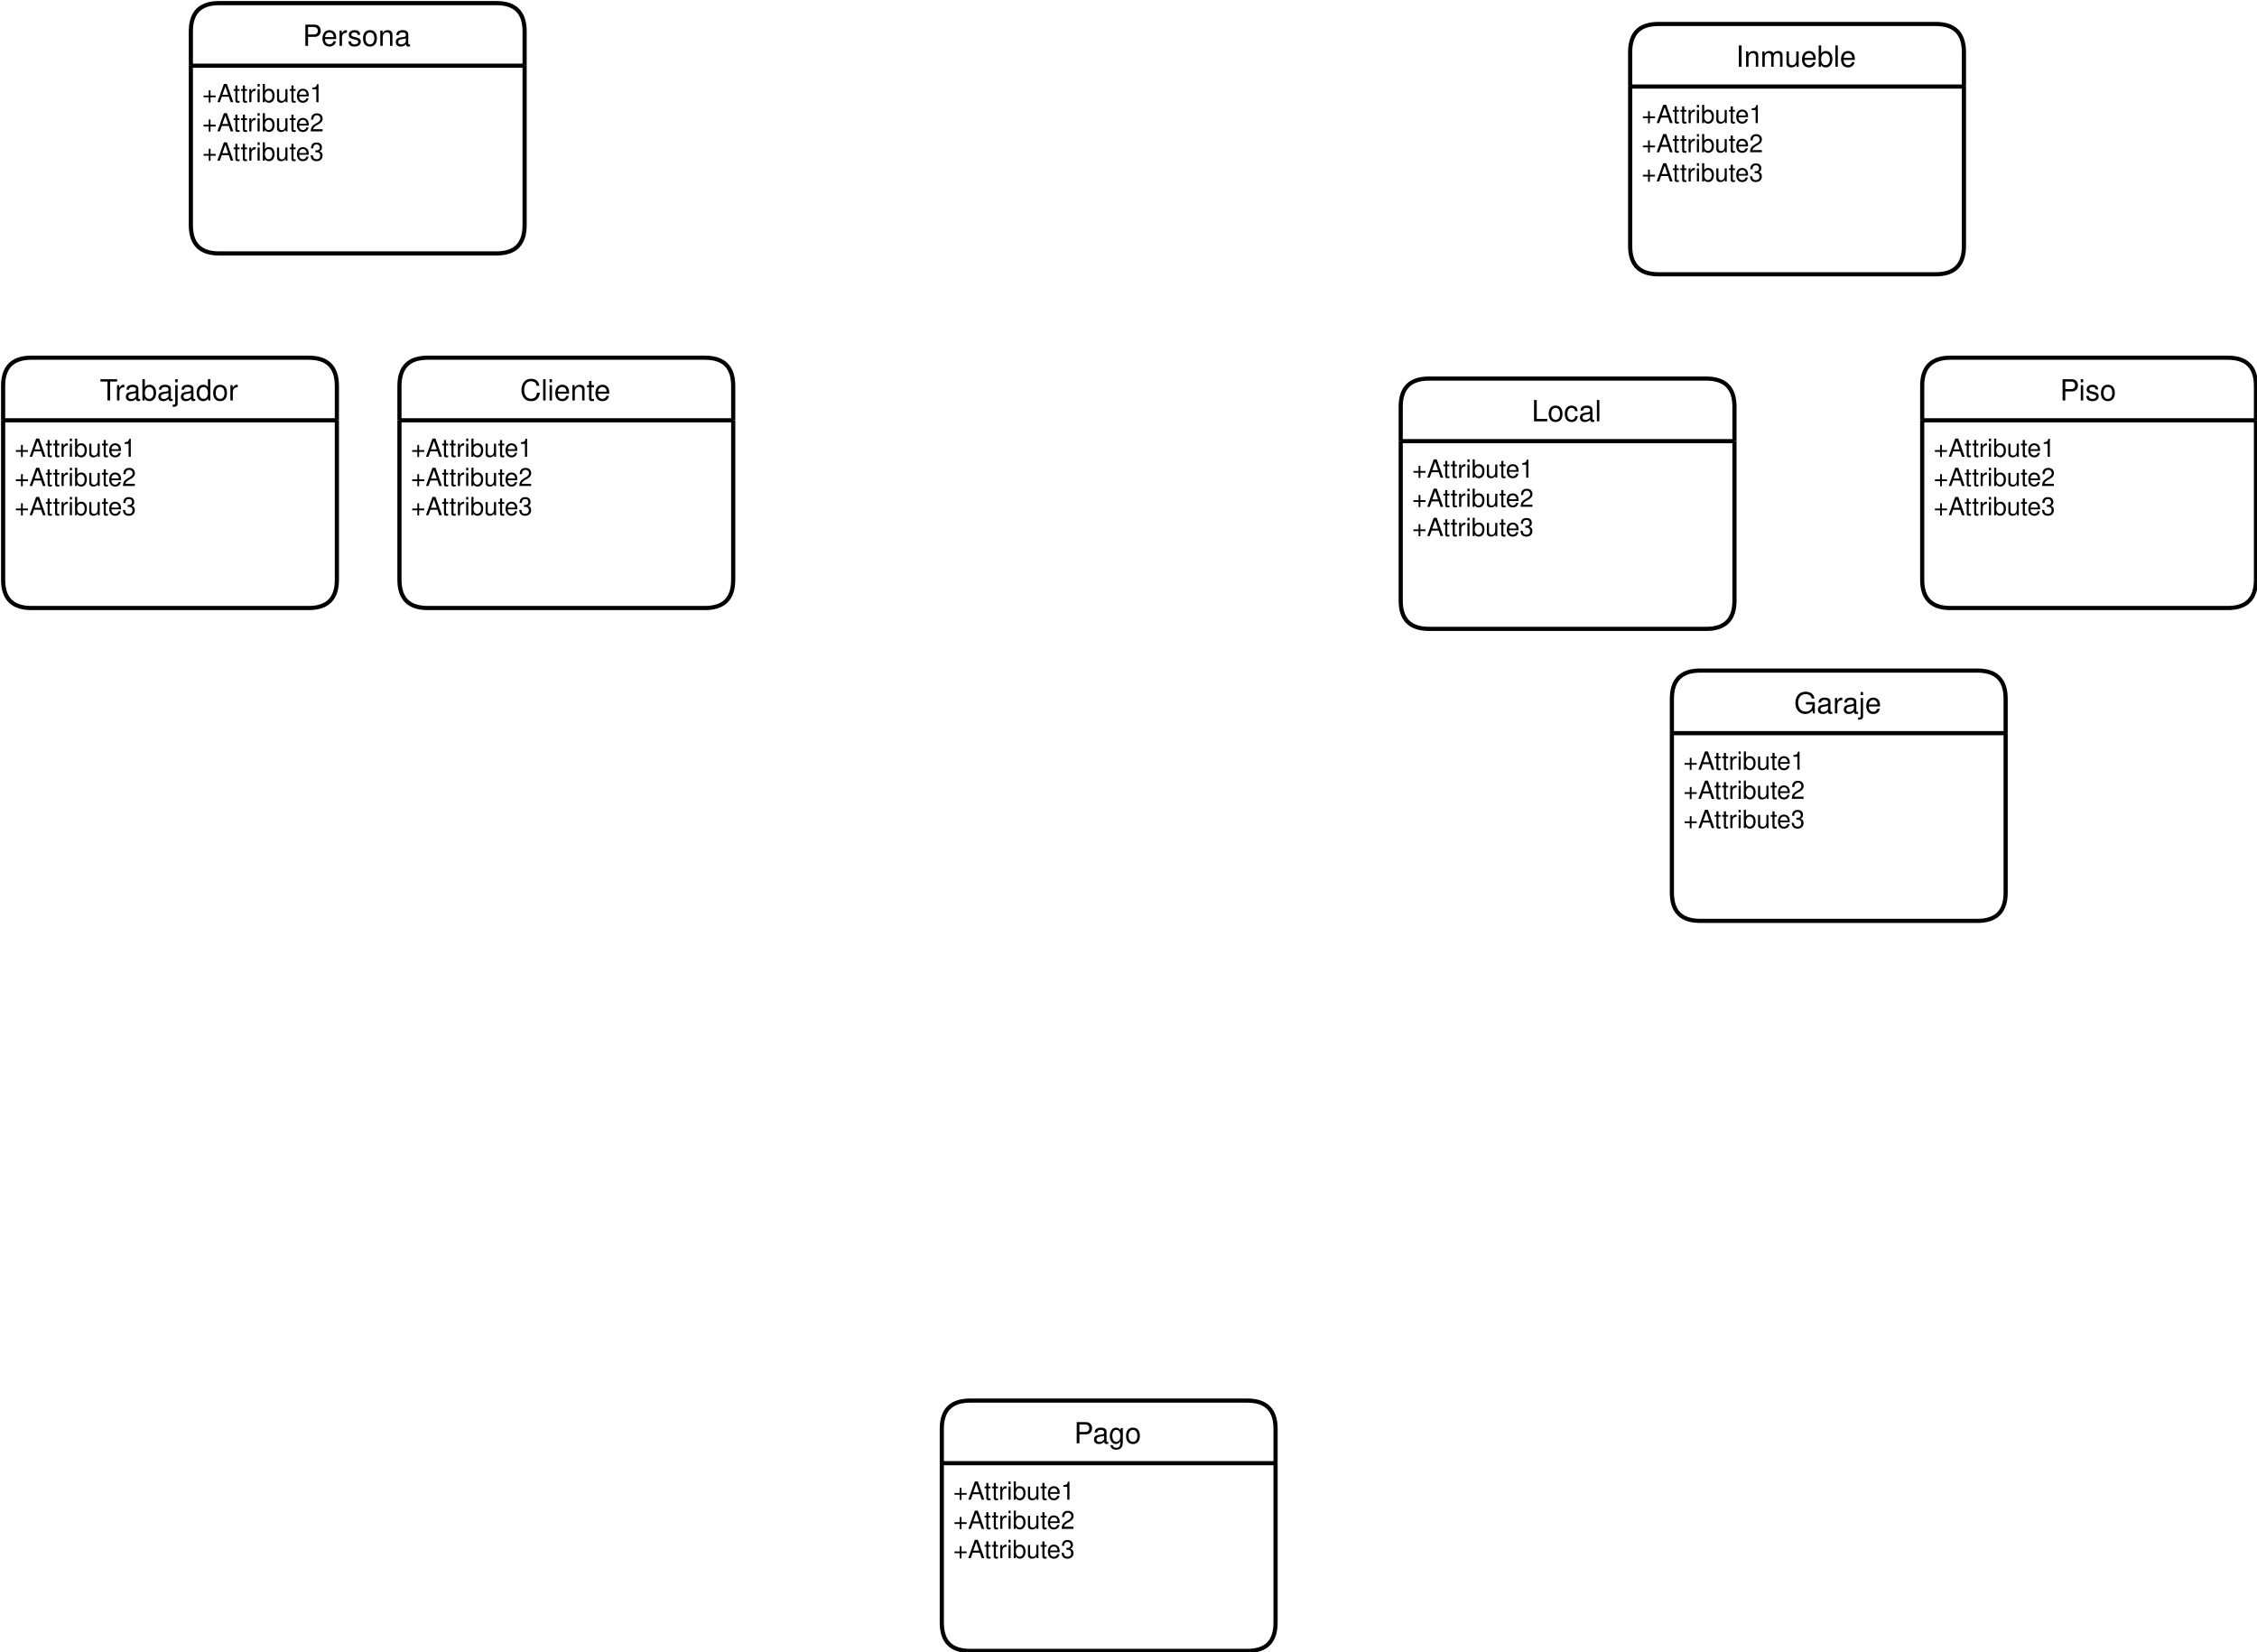
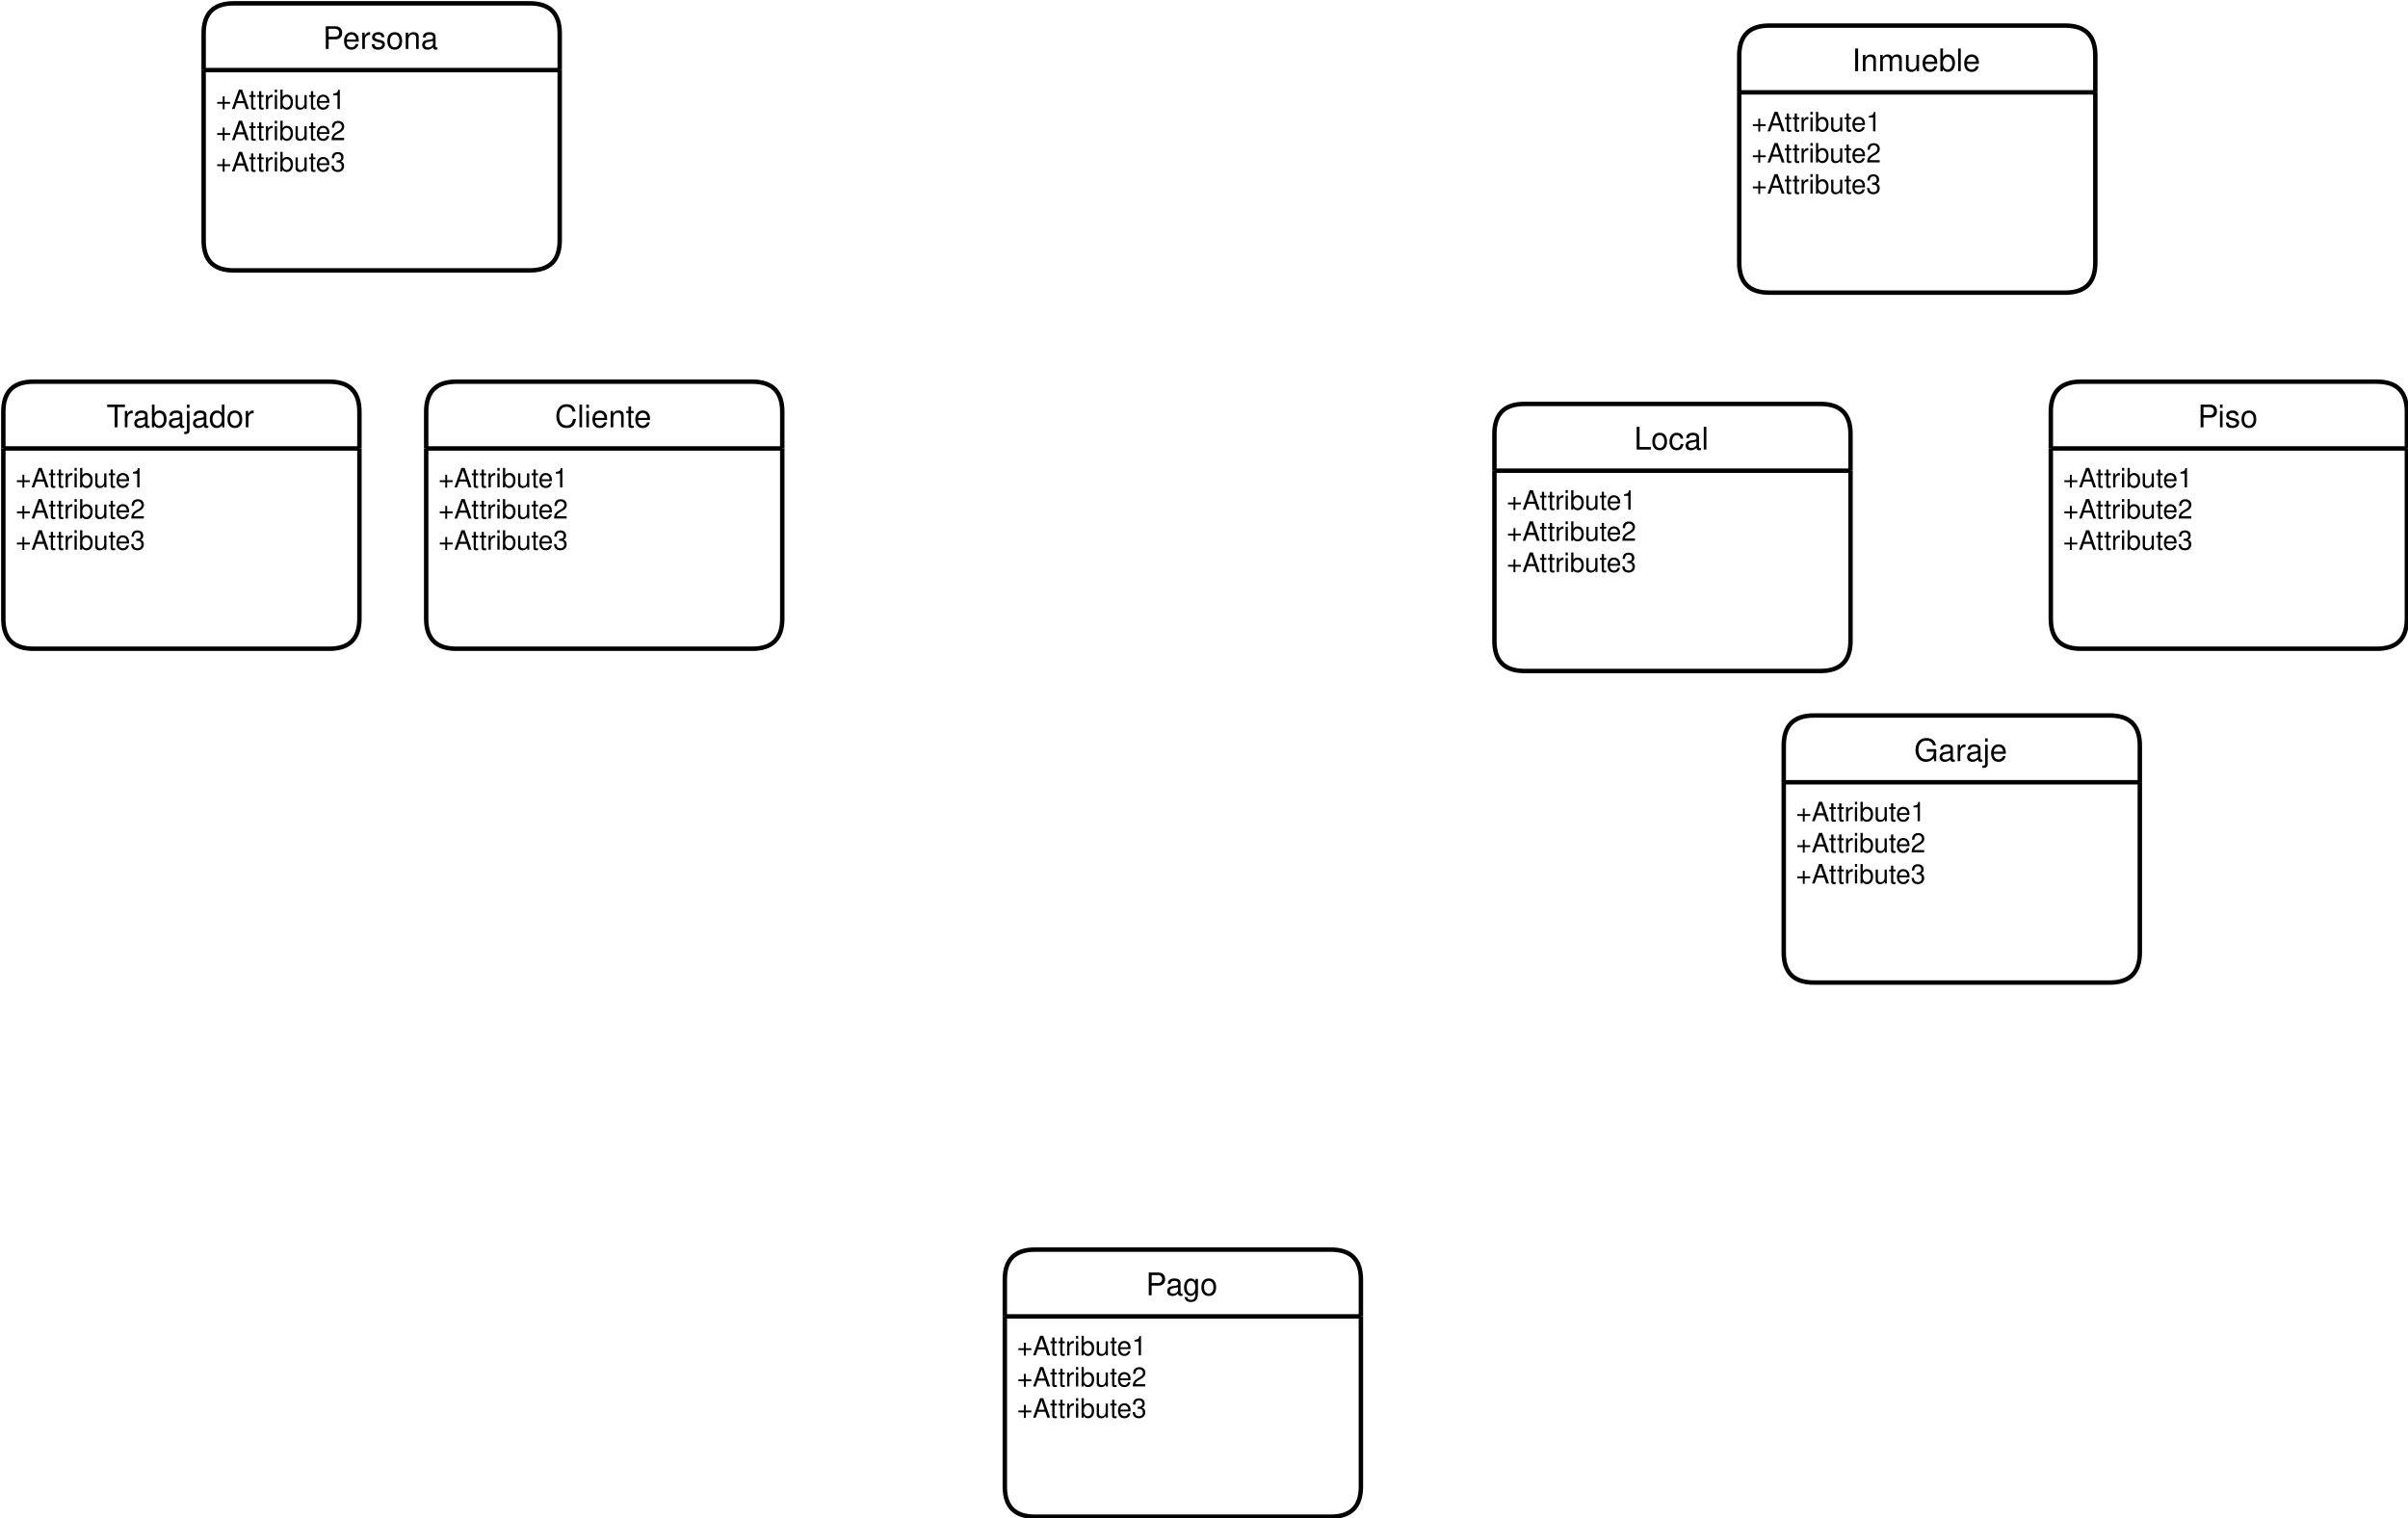
- <svg xmlns="http://www.w3.org/2000/svg" version="1.1" width="1082px" height="792px" viewBox="-0.5 -0.5 1082 792" content="&lt;mxfile host=&quot;app.diagrams.net&quot; modified=&quot;2022-07-21T07:36:44.700Z&quot; agent=&quot;5.0 (Windows)&quot; etag=&quot;vtPddXF7bUDCfFPUvoHX&quot; version=&quot;20.1.3&quot; type=&quot;github&quot;&gt;&lt;diagram id=&quot;rWTTYDmmKAub06ZXuyx6&quot; name=&quot;Page-1&quot;&gt;7Zldj6IwFIZ/DZeTUIqKl36t++Fkzc5kN9m7ChXqFGpKWT9+/RZsQSQmKpnIRa+kb3toOe95tBYLTuL9nKNt9MoCTC3HDvYWnFqO47i2LT9y5XBSPMc9CSEnwUkClfBGjliJKi7MSIDT2kDBGBVkWxd9liTYFzUNcc529WFrRuuzblGIG8Kbj2hT/UMCEamn6NmV/hWTMNIzA/3AMdKDlZBGKGC7MwnOLDjhjInTVbyfYJonT+flFPflSm+5MI4TcUvA7H33YzMKf45/HX8fX735dz/6+6Lu8g/RTD3wEvOUJUitWRx0ItIdiSlKZGvsR4QGC3RgWT5xKpD/oVvjiHFyZIlAVHYBKchuLpSv0K6NeMsjpZyrnGVJgAMVtJb9Kga4uq3WYhc35eyjNMTJ43Eqxy91NuxSWqBU6KVoB/LeAKVRMV/eQJSEibz2ZTTmUlBpwVzg/dV8g9JFWf6YxVjwgxyiAl6Ap5xXpQ/6qr2rCqnUovMi0iWDVPGG5c0rf+WFsvgOu52G3ZYzHgnBySoTWD5P33LgflQkoNKdKzpsFInOI8VrUdo0YZTJnE4TVlTPmlB6IaVb5JMkXBRRU/eiAHJ7cyeIpHKkJhBsqx1Gq7IsOBNInLWlWdr7mwy9jkjTZWUqvNHT4WdZChuWvnO0QhtZ6txA3BpiZ1CHGN5q+OdB7BqI74YYdhviXsPSCSV5GRuCWxPsdQ7gvgH4boB73QZ40LD0WxJnOE+CIbglwT1wsY8ePJ1gzxB8N8GDbhM8bFi6YDJRBt+2+JZHQNpp9+n46i8Uw+8d/A67zS9oHmXNEUcb8wPc/gcY1gl2vecTbE6yHjjJ6vhRFmieZS1JygzAbQHu9zr3HxiYU6wHAO74MRZobqKXKDQAtwb48lWS93yAHbOHfgDgp22iZbN61Vz0nb2wh7P/&lt;/diagram&gt;&lt;/mxfile&gt;" resource="https://app.diagrams.net/#HJimxx22%2FC3-UD12-UML%2Fmain%2FUD12-18.svg">
+ <svg xmlns="http://www.w3.org/2000/svg" version="1.1" width="1082px" height="682px" viewBox="-0.5 -0.5 1082 682" content="&lt;mxfile host=&quot;app.diagrams.net&quot; modified=&quot;2022-07-21T07:38:09.605Z&quot; agent=&quot;5.0 (Windows)&quot; etag=&quot;iGPqeaomqf3GUk-rG641&quot; version=&quot;20.1.3&quot; type=&quot;github&quot;&gt;&lt;diagram id=&quot;rWTTYDmmKAub06ZXuyx6&quot; name=&quot;Page-1&quot;&gt;7Zldj6IwFIZ/DZeTQIuKl36t++Fkzc5kN9m7ChXqFGpKWT9+/RZsQSQmKpnIRa+kb3toOe95tBYLTuL9nKNt9MoCTC1gB3sLTi0AgGvb8iNXDifFA+5JCDkJTpJTCW/kiJWo4sKMBDitDRSMUUG2ddFnSYJ9UdMQ52xXH7ZmtD7rFoW4Ibz5iDbVPyQQkXqKnl3pXzEJIz2zox84RnqwEtIIBWx3JsGZBSecMXG6ivcTTPPk6byc4r5c6S0XxnEibgmYve9+bEbhz/Gv4+/jqzf/7kd/X9Rd/iGaqQdeYp6yBKk1i4NORLojMUWJbI39iNBggQ4syydOBfI/dGscMU6OLBGIyi5HCrKbC+UrtGsj3vJIKecqZ1kS4EAFrWW/inFc3VZrsYubcvZRGgLyeJzK8UudDbuUFigVeinagbw3QGlUzJc3ECVhIq99GY25FFRaMBd4fzXfTumiLH/MYiz4QQ5RAS+Op5xXpe/0VXtXFVKpRedFpEsGqeINy5tX/soLZfEddoOG3RYYj4TgZJUJLJ+nbwG4HxUJqHRwRYeNItF5pHgtSpsmjDKZ02nCiupZE0ovpHSLfJKEiyJq6l4UQG5v7gSRVI7UBIJttcNoVZYFZwKJs7Y0S3t/k6HXEWm6rEyFN3o6/CxLYcPSd45WaCNLnRuIW0MMBnWI4a2Gfx7EroH4bohhtyHuNSydUJKXsSG4NcFe5wDuG4DvBrjXbYAHDUu/JXGG8yQYglsS3HMu9tGDpxPsGYLvJnjQbYKHDUsXTCbK4NsW3/IISDvtPh1f/YVi+L2D32G3+XWaR1lzxNHG/AC3/wGGdYJd7/kEm5OsB06yOn6U5TTPspYkZQbgtgD3e537D+yYU6wHAO74MZbT3EQvUWgAbg3w5aukAXg6wMDsoR8A+GmbaNmsXjUXfWcv7OHsPw==&lt;/diagram&gt;&lt;/mxfile&gt;" resource="https://app.diagrams.net/#HJimxx22%2FC3-UD12-UML%2Fmain%2FUD12-18.svg">
  <defs />
  <g>
    <path d="M 251 31 L 251 14.5 Q 251 1 237.5 1 L 104.5 1 Q 91 1 91 14.5 L 91 31" fill="rgb(255, 255, 255)" stroke="rgb(0, 0, 0)" stroke-width="2" stroke-miterlimit="10" pointer-events="all" />
    <path d="M 91 31 L 91 107.5 Q 91 121 104.5 121 L 237.5 121 Q 251 121 251 107.5 L 251 31" fill="none" stroke="rgb(0, 0, 0)" stroke-width="2" stroke-miterlimit="10" pointer-events="none" />
    <path d="M 91 31 L 251 31" fill="none" stroke="rgb(0, 0, 0)" stroke-width="2" stroke-miterlimit="10" pointer-events="none" />
    <g fill="rgb(0, 0, 0)" font-family="Helvetica" pointer-events="none" text-anchor="middle" font-size="14px">
      <text x="170.5" y="21.5">Persona</text>
    </g>
    <g fill="rgb(0, 0, 0)" font-family="Helvetica" pointer-events="none" font-size="12px">
      <text x="96.5" y="48.5">+Attribute1</text>
      <text x="96.5" y="62.5">+Attribute2</text>
      <text x="96.5" y="76.5">+Attribute3</text>
    </g>
    <path d="M 161 201 L 161 184.5 Q 161 171 147.5 171 L 14.5 171 Q 1 171 1 184.5 L 1 201" fill="rgb(255, 255, 255)" stroke="rgb(0, 0, 0)" stroke-width="2" stroke-miterlimit="10" pointer-events="none" />
    <path d="M 1 201 L 1 277.5 Q 1 291 14.5 291 L 147.5 291 Q 161 291 161 277.5 L 161 201" fill="none" stroke="rgb(0, 0, 0)" stroke-width="2" stroke-miterlimit="10" pointer-events="none" />
    <path d="M 1 201 L 161 201" fill="none" stroke="rgb(0, 0, 0)" stroke-width="2" stroke-miterlimit="10" pointer-events="none" />
    <g fill="rgb(0, 0, 0)" font-family="Helvetica" pointer-events="none" text-anchor="middle" font-size="14px">
      <text x="80.5" y="191.5">Trabajador</text>
    </g>
    <g fill="rgb(0, 0, 0)" font-family="Helvetica" pointer-events="none" font-size="12px">
      <text x="6.5" y="218.5">+Attribute1</text>
      <text x="6.5" y="232.5">+Attribute2</text>
      <text x="6.5" y="246.5">+Attribute3</text>
    </g>
    <path d="M 351 201 L 351 184.5 Q 351 171 337.5 171 L 204.5 171 Q 191 171 191 184.5 L 191 201" fill="rgb(255, 255, 255)" stroke="rgb(0, 0, 0)" stroke-width="2" stroke-miterlimit="10" pointer-events="none" />
    <path d="M 191 201 L 191 277.5 Q 191 291 204.5 291 L 337.5 291 Q 351 291 351 277.5 L 351 201" fill="none" stroke="rgb(0, 0, 0)" stroke-width="2" stroke-miterlimit="10" pointer-events="none" />
    <path d="M 191 201 L 351 201" fill="none" stroke="rgb(0, 0, 0)" stroke-width="2" stroke-miterlimit="10" pointer-events="none" />
    <g fill="rgb(0, 0, 0)" font-family="Helvetica" pointer-events="none" text-anchor="middle" font-size="14px">
      <text x="270.5" y="191.5">Cliente</text>
    </g>
    <g fill="rgb(0, 0, 0)" font-family="Helvetica" pointer-events="none" font-size="12px">
      <text x="196.5" y="218.5">+Attribute1</text>
      <text x="196.5" y="232.5">+Attribute2</text>
      <text x="196.5" y="246.5">+Attribute3</text>
    </g>
    <path d="M 941 41 L 941 24.5 Q 941 11 927.5 11 L 794.5 11 Q 781 11 781 24.5 L 781 41" fill="rgb(255, 255, 255)" stroke="rgb(0, 0, 0)" stroke-width="2" stroke-miterlimit="10" pointer-events="none" />
    <path d="M 781 41 L 781 117.5 Q 781 131 794.5 131 L 927.5 131 Q 941 131 941 117.5 L 941 41" fill="none" stroke="rgb(0, 0, 0)" stroke-width="2" stroke-miterlimit="10" pointer-events="none" />
    <path d="M 781 41 L 941 41" fill="none" stroke="rgb(0, 0, 0)" stroke-width="2" stroke-miterlimit="10" pointer-events="none" />
    <g fill="rgb(0, 0, 0)" font-family="Helvetica" pointer-events="none" text-anchor="middle" font-size="14px">
      <text x="860.5" y="31.5">Inmueble</text>
    </g>
    <g fill="rgb(0, 0, 0)" font-family="Helvetica" pointer-events="none" font-size="12px">
      <text x="786.5" y="58.5">+Attribute1</text>
      <text x="786.5" y="72.5">+Attribute2</text>
      <text x="786.5" y="86.5">+Attribute3</text>
    </g>
    <path d="M 831 211 L 831 194.5 Q 831 181 817.5 181 L 684.5 181 Q 671 181 671 194.5 L 671 211" fill="rgb(255, 255, 255)" stroke="rgb(0, 0, 0)" stroke-width="2" stroke-miterlimit="10" pointer-events="none" />
    <path d="M 671 211 L 671 287.5 Q 671 301 684.5 301 L 817.5 301 Q 831 301 831 287.5 L 831 211" fill="none" stroke="rgb(0, 0, 0)" stroke-width="2" stroke-miterlimit="10" pointer-events="none" />
    <path d="M 671 211 L 831 211" fill="none" stroke="rgb(0, 0, 0)" stroke-width="2" stroke-miterlimit="10" pointer-events="none" />
    <g fill="rgb(0, 0, 0)" font-family="Helvetica" pointer-events="none" text-anchor="middle" font-size="14px">
      <text x="750.5" y="201.5">Local</text>
    </g>
    <g fill="rgb(0, 0, 0)" font-family="Helvetica" pointer-events="none" font-size="12px">
      <text x="676.5" y="228.5">+Attribute1</text>
      <text x="676.5" y="242.5">+Attribute2</text>
      <text x="676.5" y="256.5">+Attribute3</text>
    </g>
    <path d="M 961 351 L 961 334.5 Q 961 321 947.5 321 L 814.5 321 Q 801 321 801 334.5 L 801 351" fill="rgb(255, 255, 255)" stroke="rgb(0, 0, 0)" stroke-width="2" stroke-miterlimit="10" pointer-events="none" />
    <path d="M 801 351 L 801 427.5 Q 801 441 814.5 441 L 947.5 441 Q 961 441 961 427.5 L 961 351" fill="none" stroke="rgb(0, 0, 0)" stroke-width="2" stroke-miterlimit="10" pointer-events="none" />
    <path d="M 801 351 L 961 351" fill="none" stroke="rgb(0, 0, 0)" stroke-width="2" stroke-miterlimit="10" pointer-events="none" />
    <g fill="rgb(0, 0, 0)" font-family="Helvetica" pointer-events="none" text-anchor="middle" font-size="14px">
      <text x="880.5" y="341.5">Garaje</text>
    </g>
    <g fill="rgb(0, 0, 0)" font-family="Helvetica" pointer-events="none" font-size="12px">
      <text x="806.5" y="368.5">+Attribute1</text>
      <text x="806.5" y="382.5">+Attribute2</text>
      <text x="806.5" y="396.5">+Attribute3</text>
    </g>
    <path d="M 1081 201 L 1081 184.5 Q 1081 171 1067.5 171 L 934.5 171 Q 921 171 921 184.5 L 921 201" fill="rgb(255, 255, 255)" stroke="rgb(0, 0, 0)" stroke-width="2" stroke-miterlimit="10" pointer-events="none" />
    <path d="M 921 201 L 921 277.5 Q 921 291 934.5 291 L 1067.5 291 Q 1081 291 1081 277.5 L 1081 201" fill="none" stroke="rgb(0, 0, 0)" stroke-width="2" stroke-miterlimit="10" pointer-events="none" />
    <path d="M 921 201 L 1081 201" fill="none" stroke="rgb(0, 0, 0)" stroke-width="2" stroke-miterlimit="10" pointer-events="none" />
    <g fill="rgb(0, 0, 0)" font-family="Helvetica" pointer-events="none" text-anchor="middle" font-size="14px">
      <text x="1000.5" y="191.5">Piso</text>
    </g>
    <g fill="rgb(0, 0, 0)" font-family="Helvetica" pointer-events="none" font-size="12px">
      <text x="926.5" y="218.5">+Attribute1</text>
      <text x="926.5" y="232.5">+Attribute2</text>
      <text x="926.5" y="246.5">+Attribute3</text>
    </g>
-     <path d="M 611 701 L 611 684.5 Q 611 671 597.5 671 L 464.5 671 Q 451 671 451 684.5 L 451 701" fill="rgb(255, 255, 255)" stroke="rgb(0, 0, 0)" stroke-width="2" stroke-miterlimit="10" pointer-events="none" />
-     <path d="M 451 701 L 451 777.5 Q 451 791 464.5 791 L 597.5 791 Q 611 791 611 777.5 L 611 701" fill="none" stroke="rgb(0, 0, 0)" stroke-width="2" stroke-miterlimit="10" pointer-events="none" />
-     <path d="M 451 701 L 611 701" fill="none" stroke="rgb(0, 0, 0)" stroke-width="2" stroke-miterlimit="10" pointer-events="none" />
+     <path d="M 611 591 L 611 574.5 Q 611 561 597.5 561 L 464.5 561 Q 451 561 451 574.5 L 451 591" fill="rgb(255, 255, 255)" stroke="rgb(0, 0, 0)" stroke-width="2" stroke-miterlimit="10" pointer-events="none" />
+     <path d="M 451 591 L 451 667.5 Q 451 681 464.5 681 L 597.5 681 Q 611 681 611 667.5 L 611 591" fill="none" stroke="rgb(0, 0, 0)" stroke-width="2" stroke-miterlimit="10" pointer-events="none" />
+     <path d="M 451 591 L 611 591" fill="none" stroke="rgb(0, 0, 0)" stroke-width="2" stroke-miterlimit="10" pointer-events="none" />
    <g fill="rgb(0, 0, 0)" font-family="Helvetica" pointer-events="none" text-anchor="middle" font-size="14px">
-       <text x="530.5" y="691.5">Pago</text>
+       <text x="530.5" y="581.5">Pago</text>
    </g>
    <g fill="rgb(0, 0, 0)" font-family="Helvetica" pointer-events="none" font-size="12px">
-       <text x="456.5" y="718.5">+Attribute1</text>
-       <text x="456.5" y="732.5">+Attribute2</text>
-       <text x="456.5" y="746.5">+Attribute3</text>
+       <text x="456.5" y="608.5">+Attribute1</text>
+       <text x="456.5" y="622.5">+Attribute2</text>
+       <text x="456.5" y="636.5">+Attribute3</text>
    </g>
  </g>
</svg>
